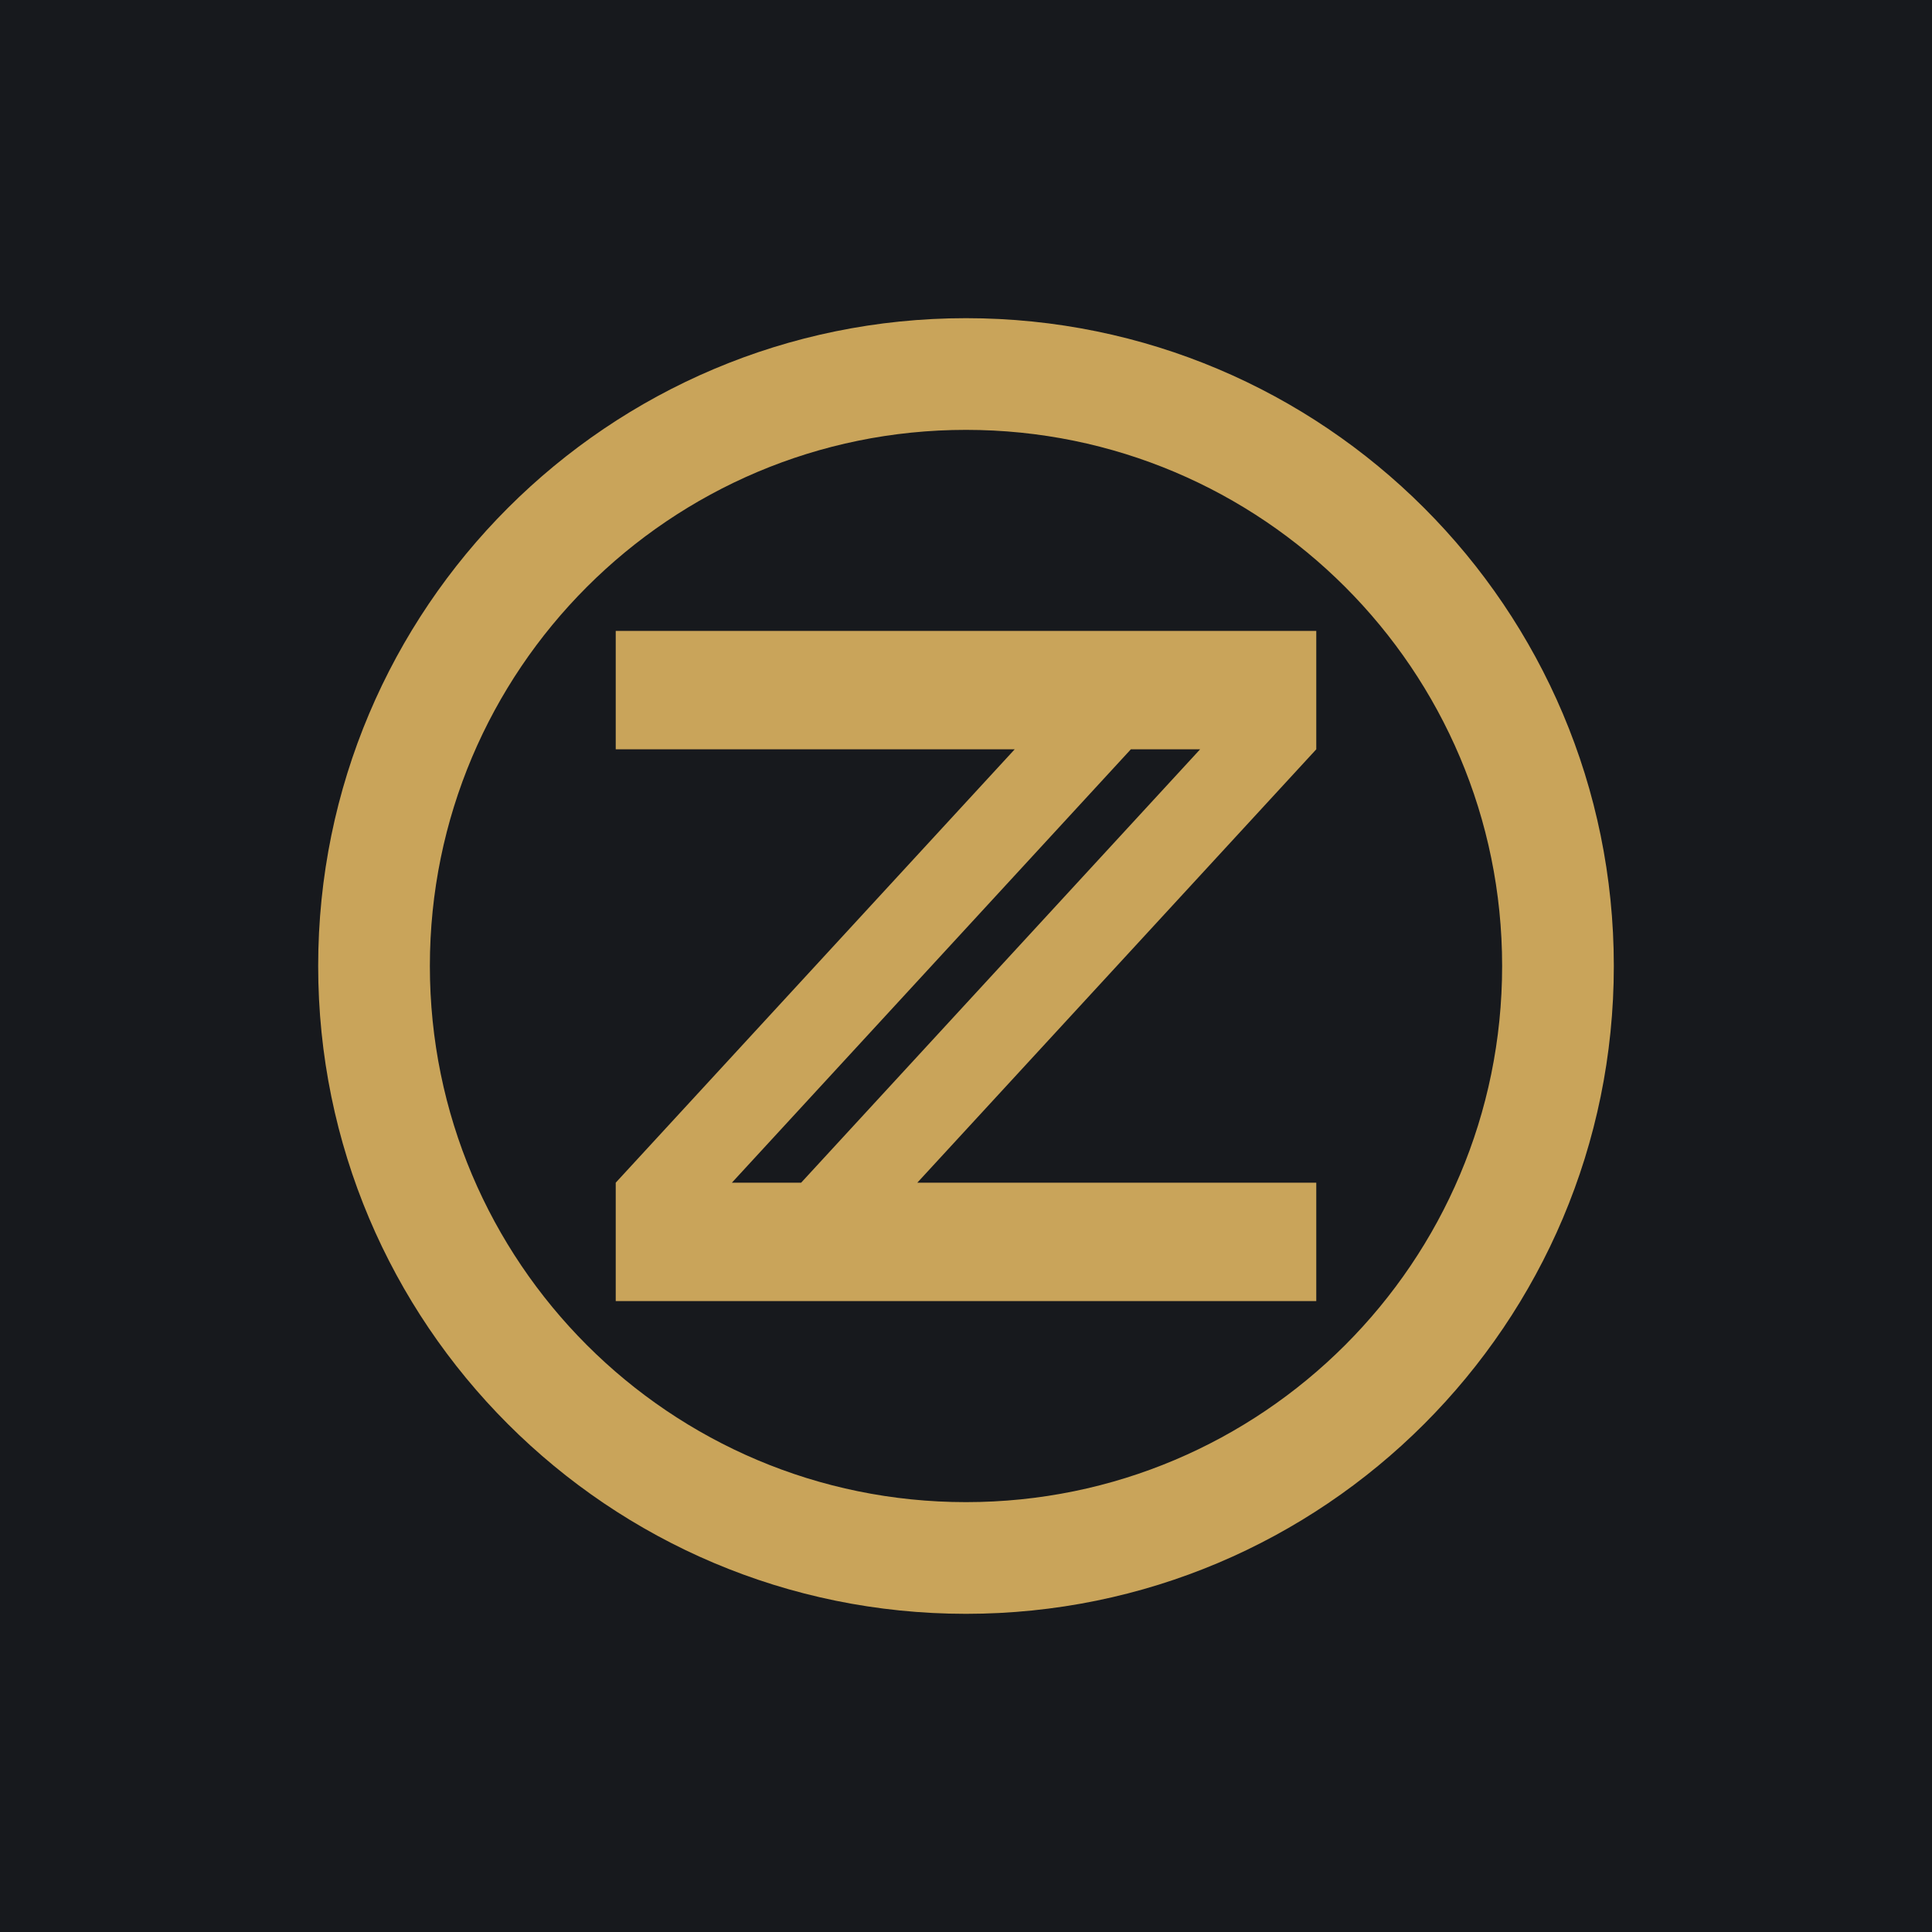
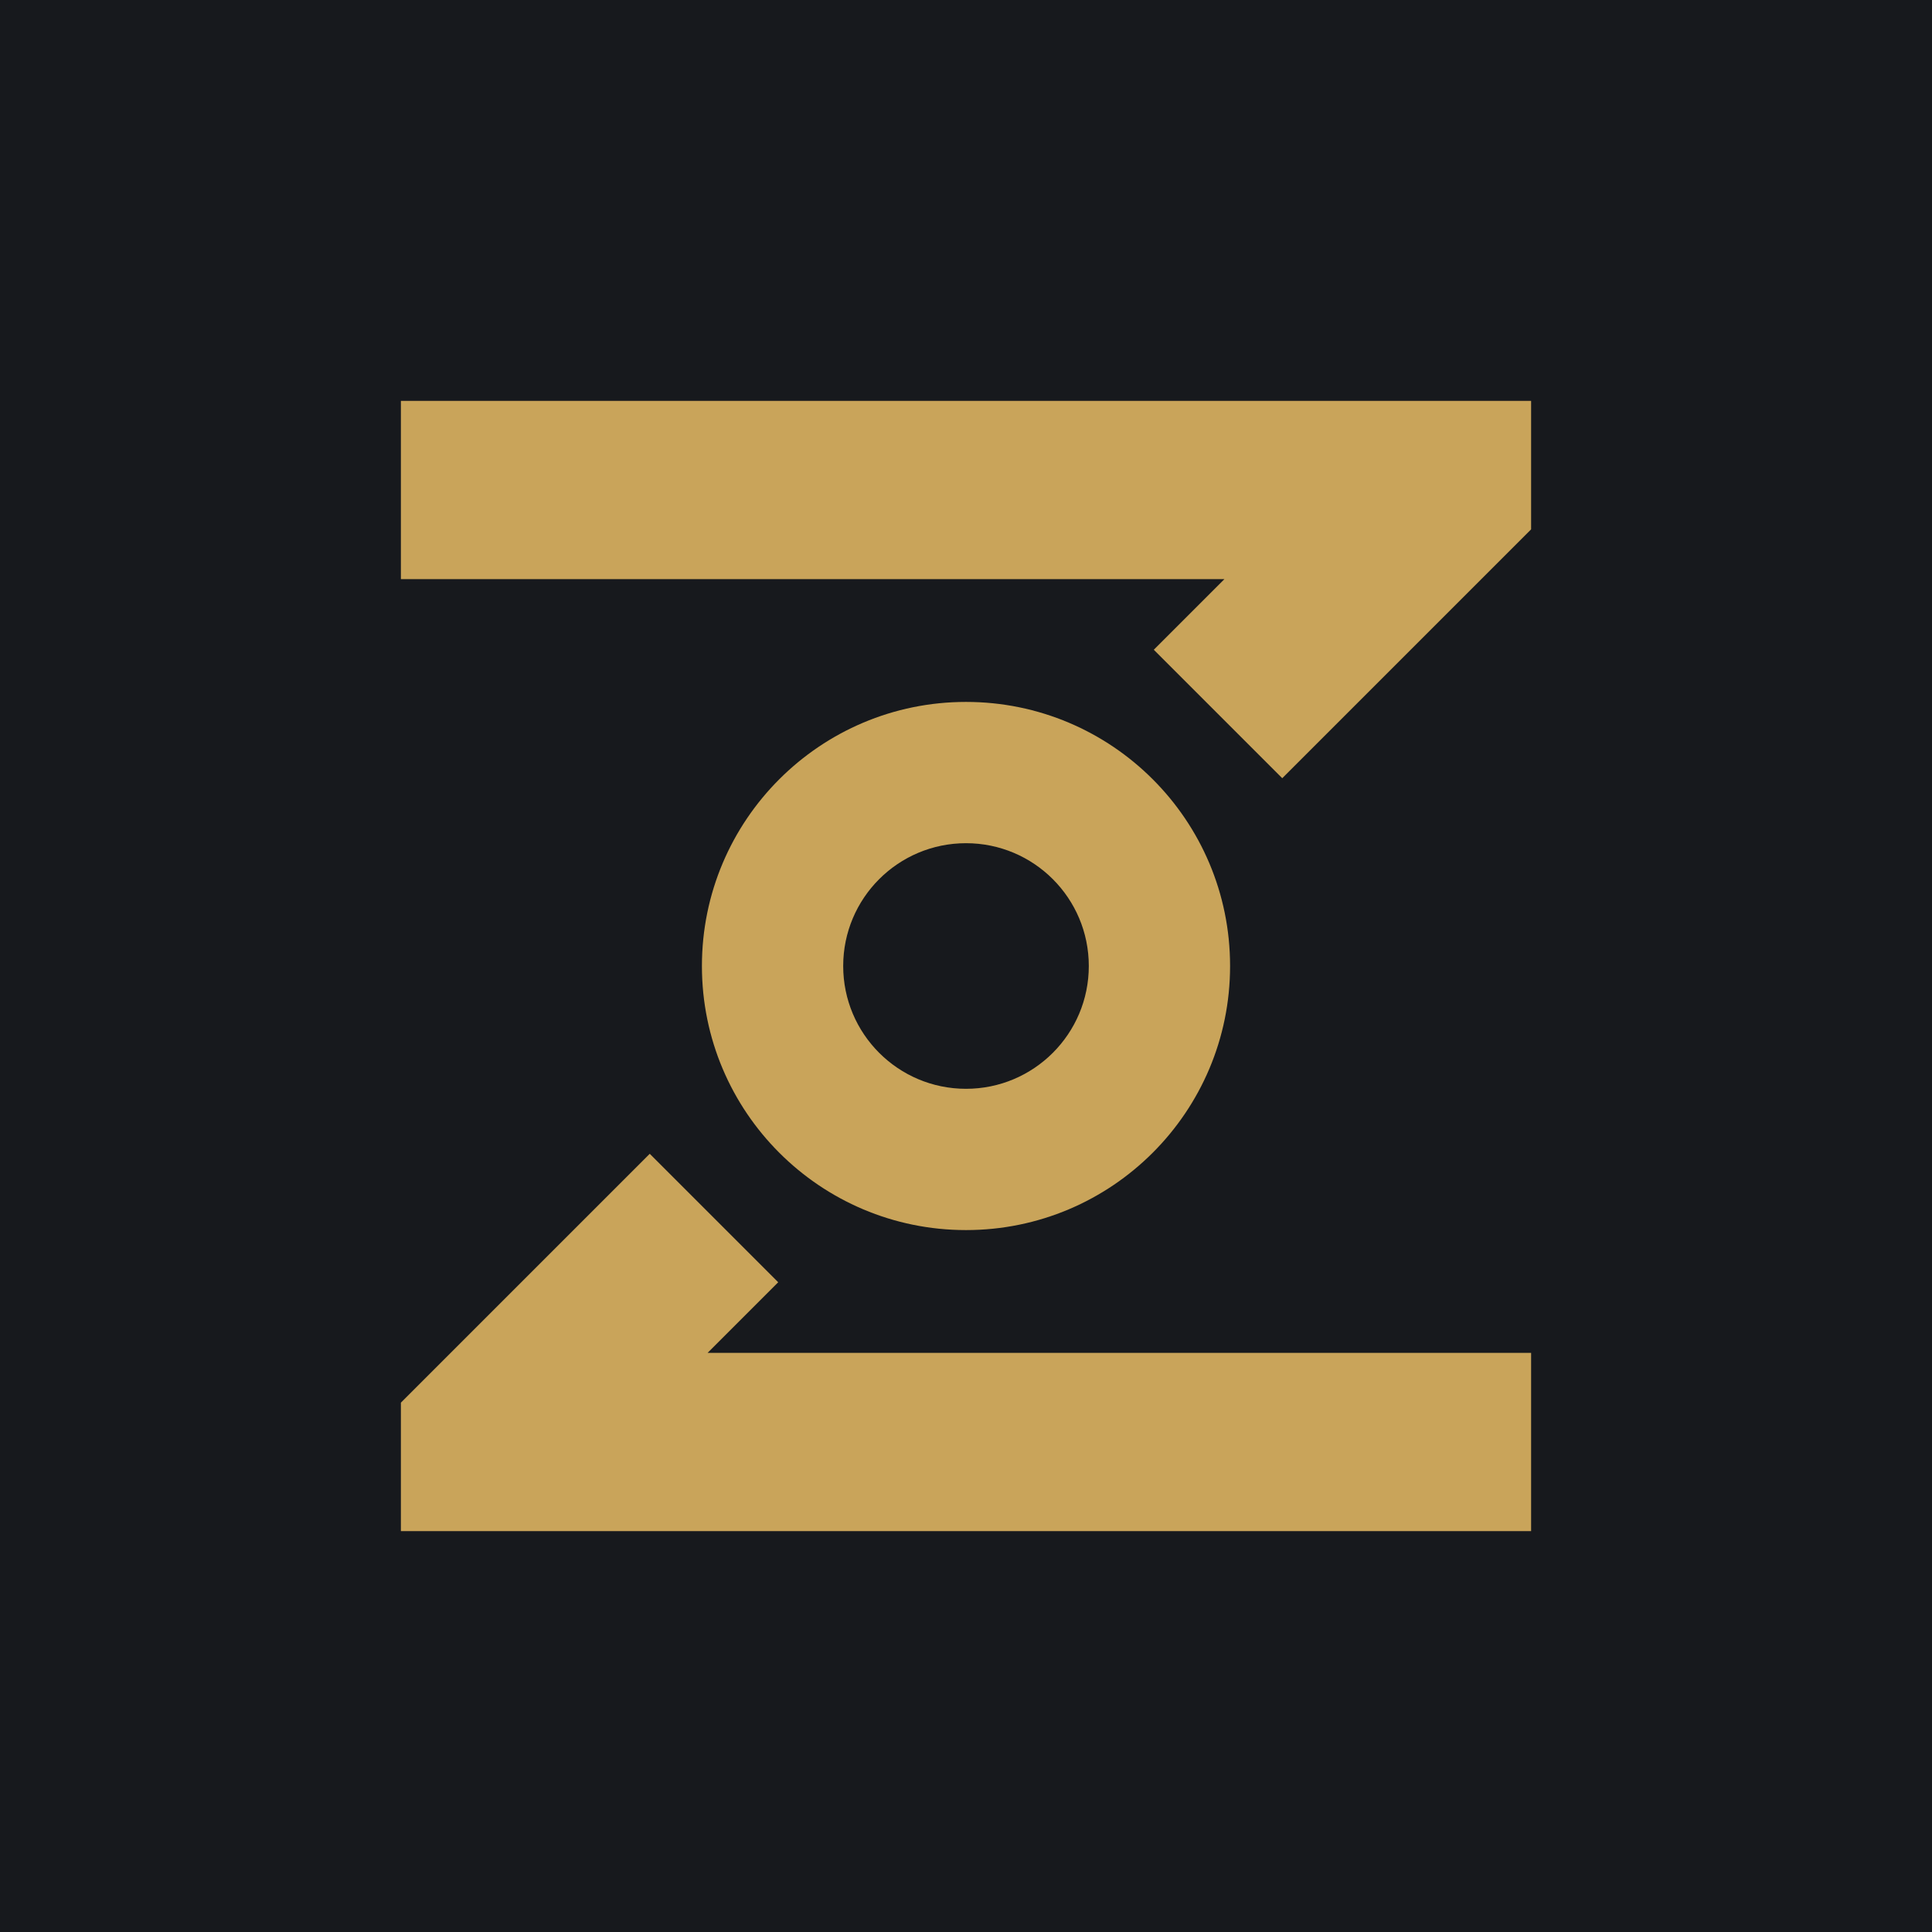
<svg xmlns="http://www.w3.org/2000/svg" viewBox="0 0 128 128" width="128" height="128" role="img" aria-label="ZARORBIT Telegram Avatar">
  <rect width="128" height="128" fill="#17191D" />
-   <g transform="translate(16.64,16.64) scale(0.74)">
-     <path d="M 6.00 64 A 58 58 0 1 1 122.00 64 A 58 58 0 1 1 6.00 64 Z M 112.00 64 A 48 48 0 1 0 16.00 64 A 48 48 0 1 0 112.00 64 Z M 32.64 34.00 H 95.36 V 44.60 L 59.64 83.40 H 95.36 V 94.00 H 32.64 V 83.40 L 68.36 44.60 H 32.64 Z M 78.76 44.60 L 43.04 83.40 L 49.24 83.40 L 84.96 44.60 Z" fill="#C9A45A" fill-rule="nonzero" />
+   <g transform="translate(17.92,17.92) scale(0.72)">
+     <path d="M 12 12 L 116 12 L 116 23.82 L 93.1 46.72 L 81.28 34.9 L 87.78 28.4 L 12 28.4 Z M 116 116 L 12 116 L 12 104.18 L 34.9 81.28 L 46.72 93.1 L 40.22 99.6 L 116 99.6 Z M 39.7 64 A 24.3 24.3 0 1 1 88.3 64 A 24.3 24.3 0 1 1 39.7 64 Z M 52.7 64 A 11.3 11.3 0 1 0 75.3 64 A 11.3 11.3 0 1 0 52.7 64 Z" fill="#C9A45A" fill-rule="nonzero" />
  </g>
</svg>
